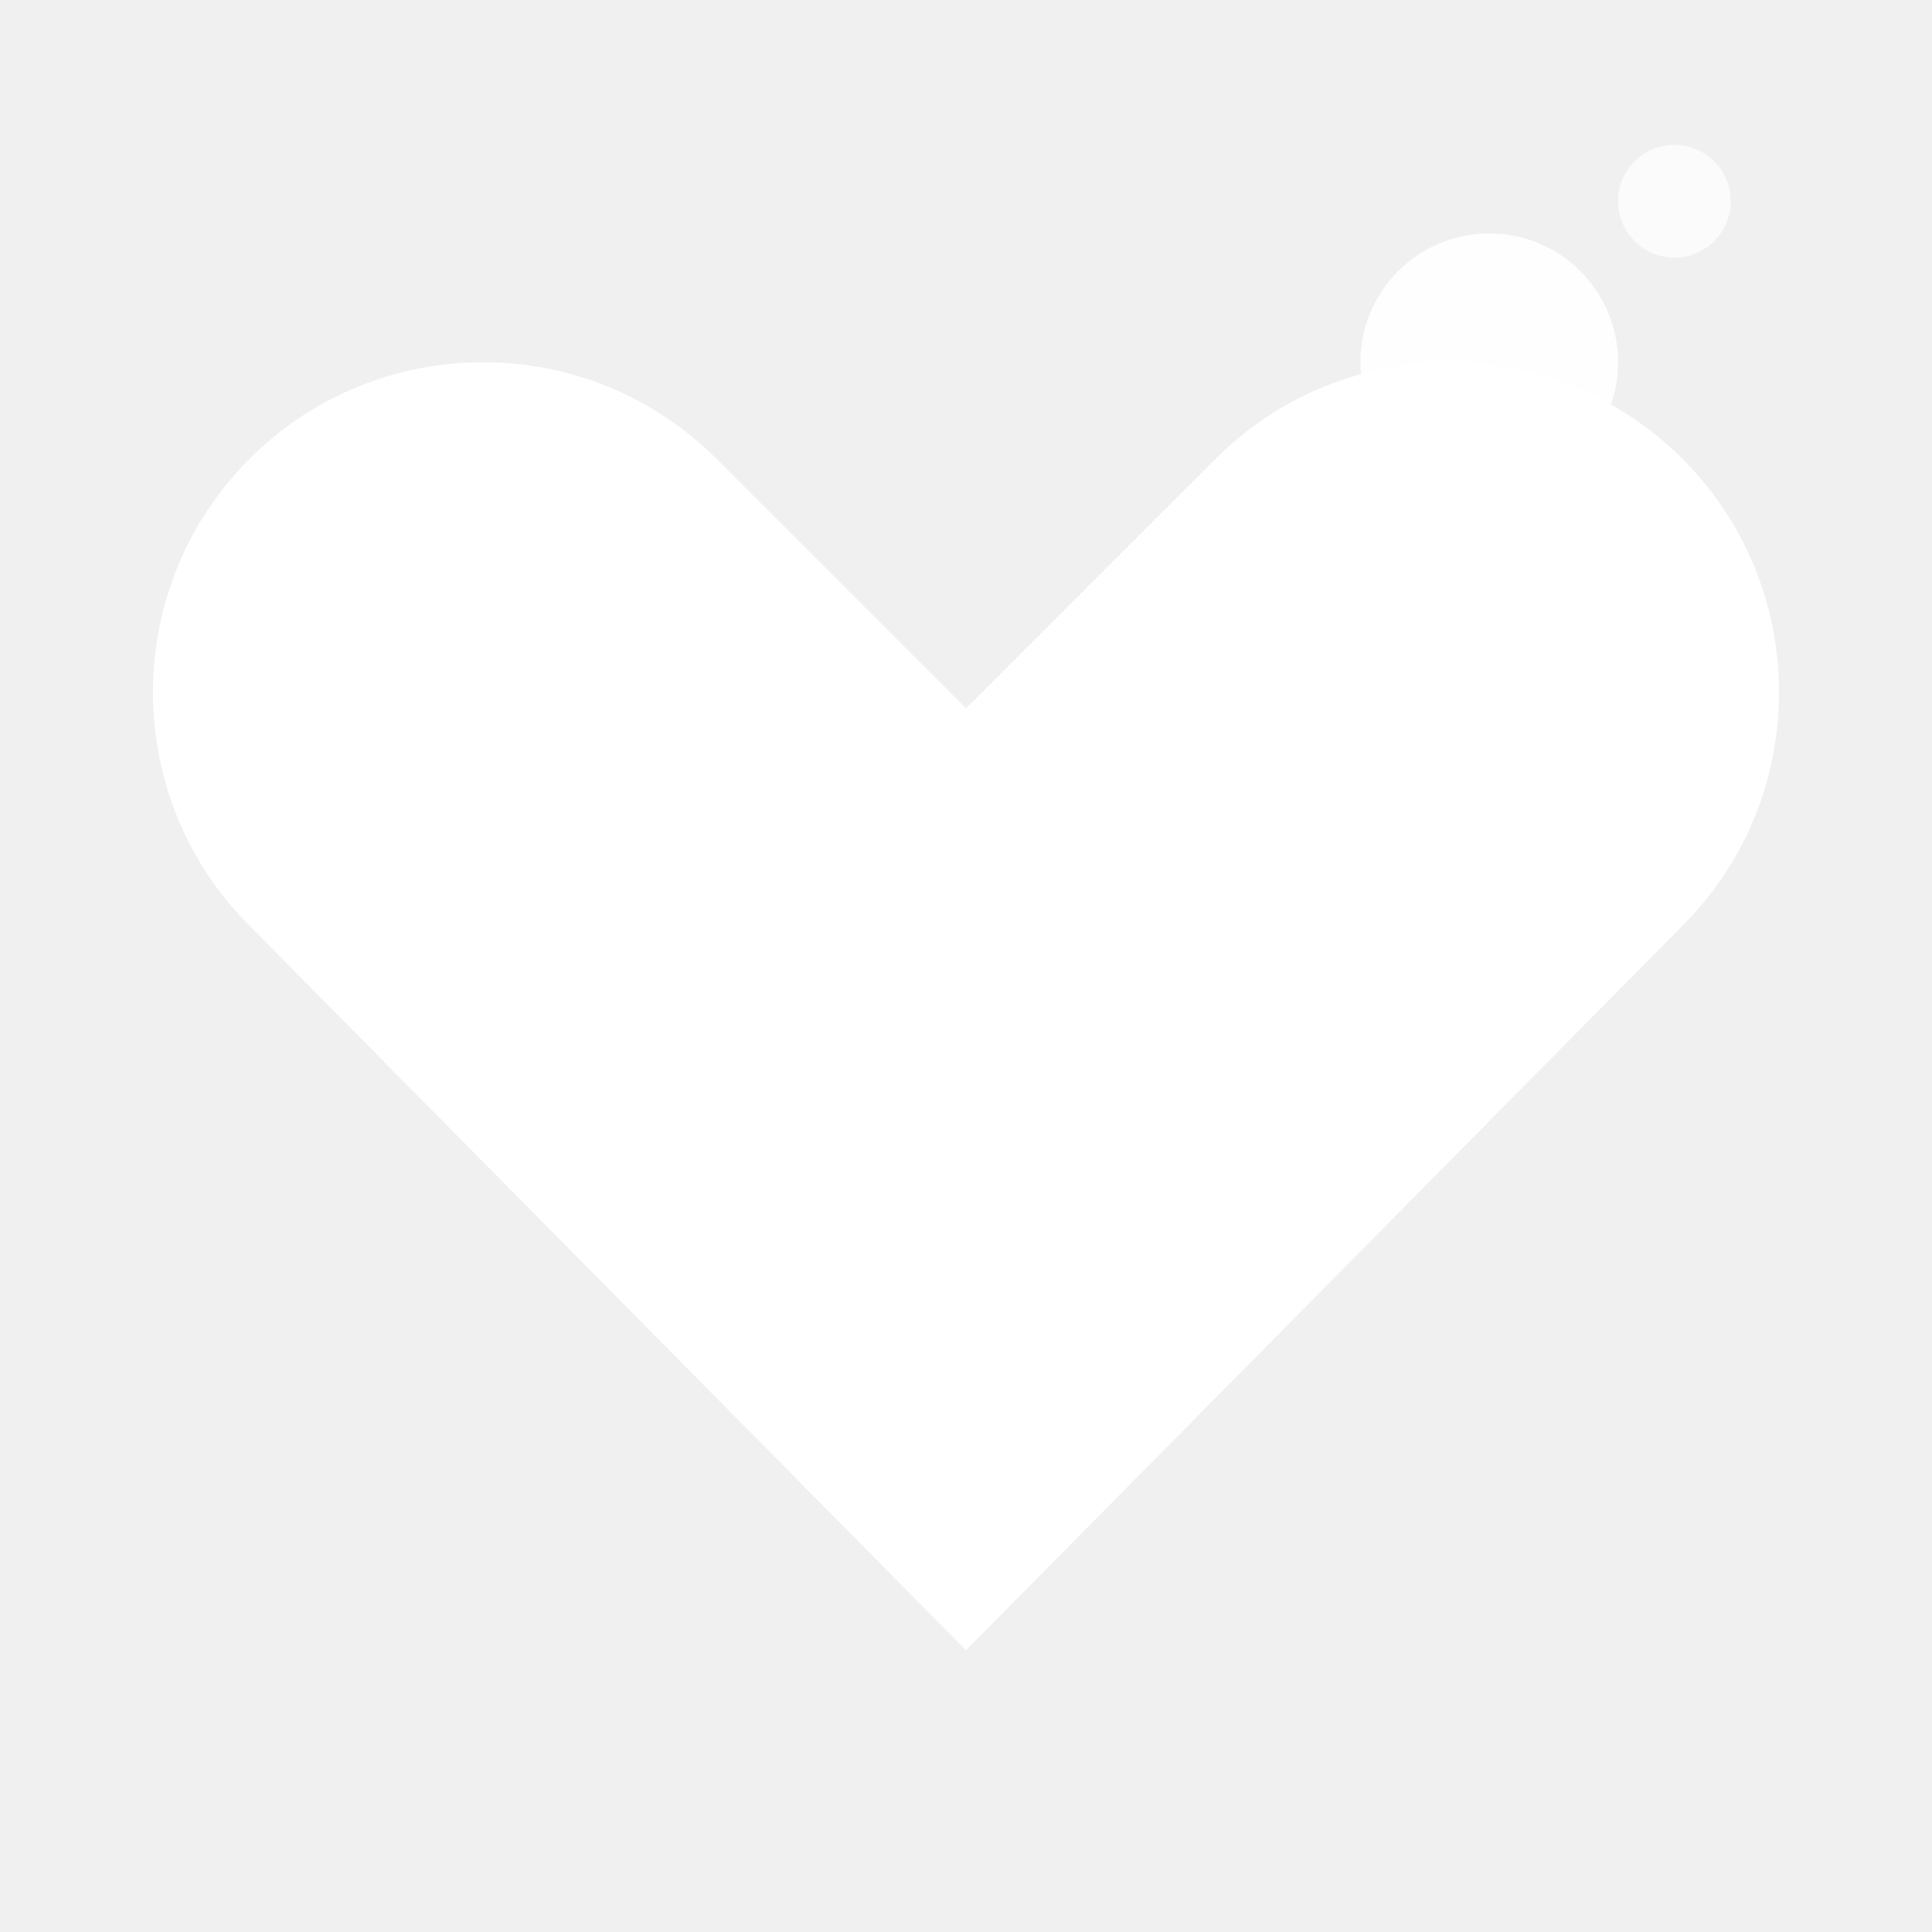
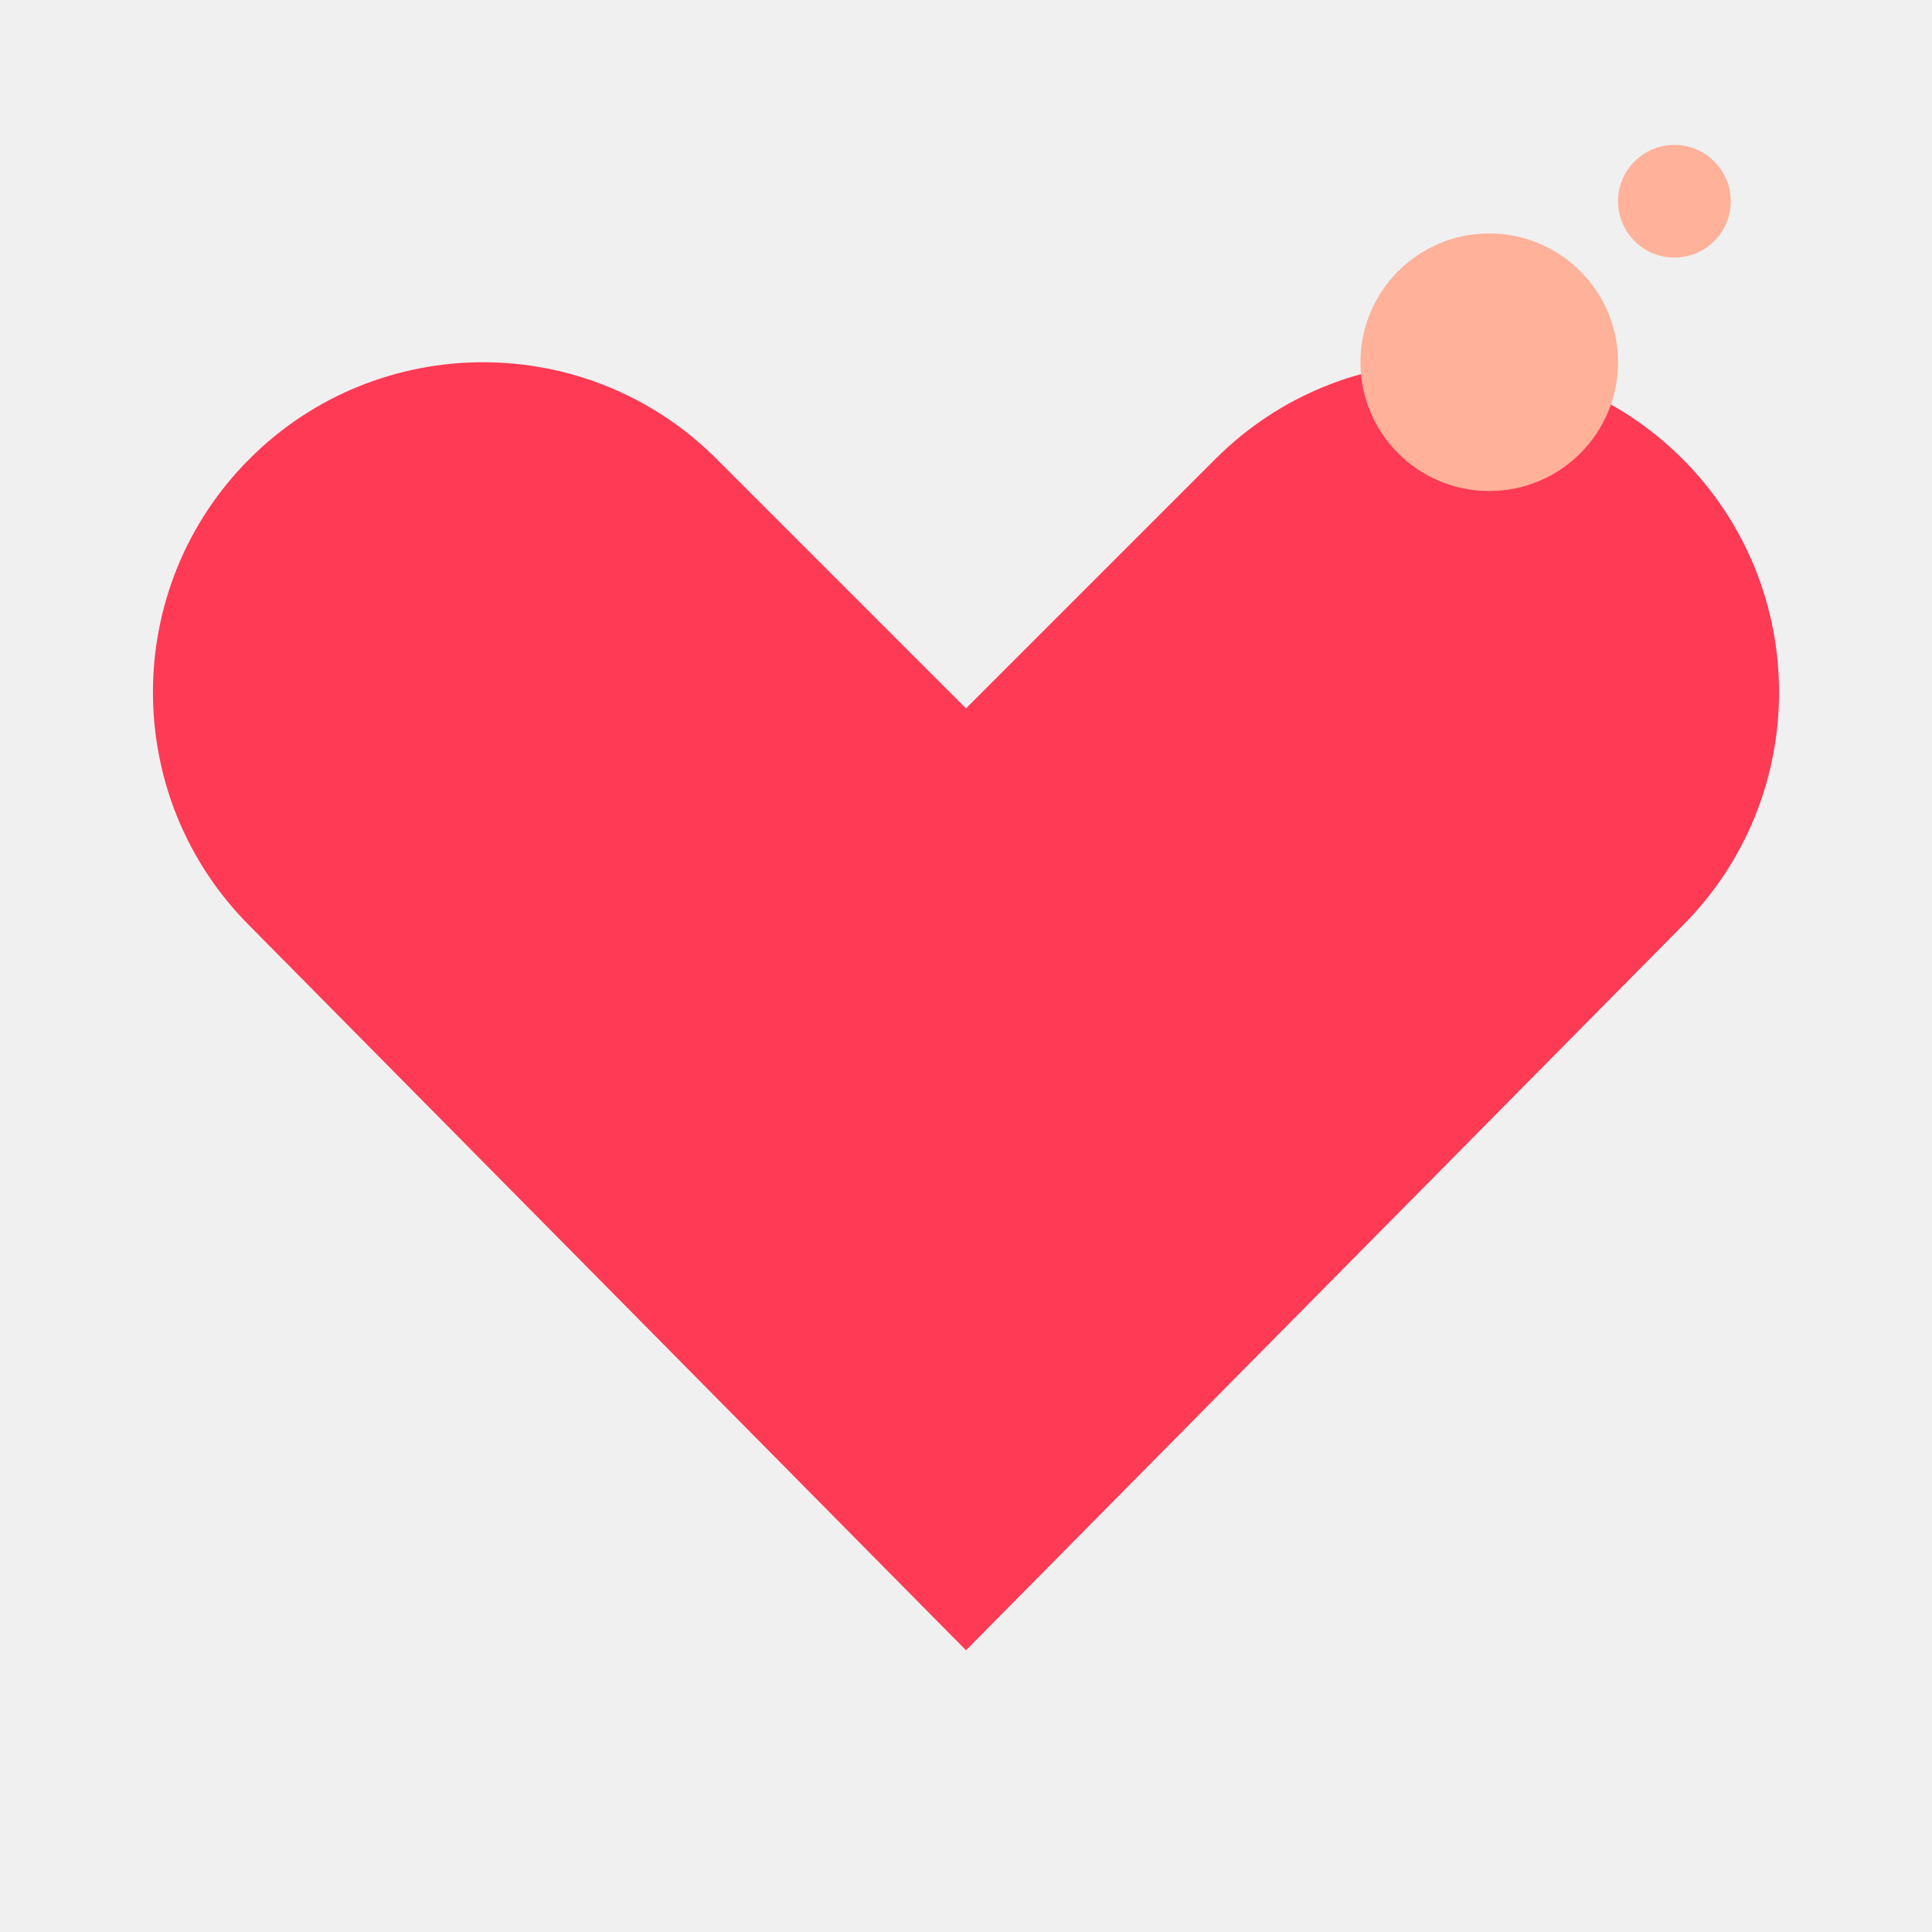
- <svg xmlns="http://www.w3.org/2000/svg" role="img" viewBox="0 0 24 24" fill="#ffffff">
-   <path d="M12 20.5 3.1 11.5C1.5 9.9 1.5 7.3 3.1 5.7c1.6-1.6 4.2-1.6 5.8 0L12 8.8l3.1-3.1c1.6-1.6 4.2-1.6 5.8 0 1.6 1.6 1.6 4.2 0 5.8L12 20.5z" />
-   <circle cx="18.5" cy="4.5" r="1.6" fill="#ffffff" opacity="0.95" />
-   <circle cx="20.8" cy="2.5" r="0.7" fill="#ffffff" opacity="0.7" />
+ <svg xmlns="http://www.w3.org/2000/svg" role="img" viewBox="0 0 24 24">
+   <path d="M12 20.5 3.1 11.5C1.5 9.9 1.5 7.3 3.1 5.7c1.6-1.6 4.2-1.6 5.8 0L12 8.8l3.1-3.1c1.6-1.6 4.2-1.6 5.8 0 1.6 1.6 1.6 4.2 0 5.8L12 20.5z" fill="#FE3A55" />
+   <circle cx="18.5" cy="4.5" r="1.6" fill="#FFB199" />
+   <circle cx="20.8" cy="2.5" r="0.7" fill="#FFB199" />
</svg>
